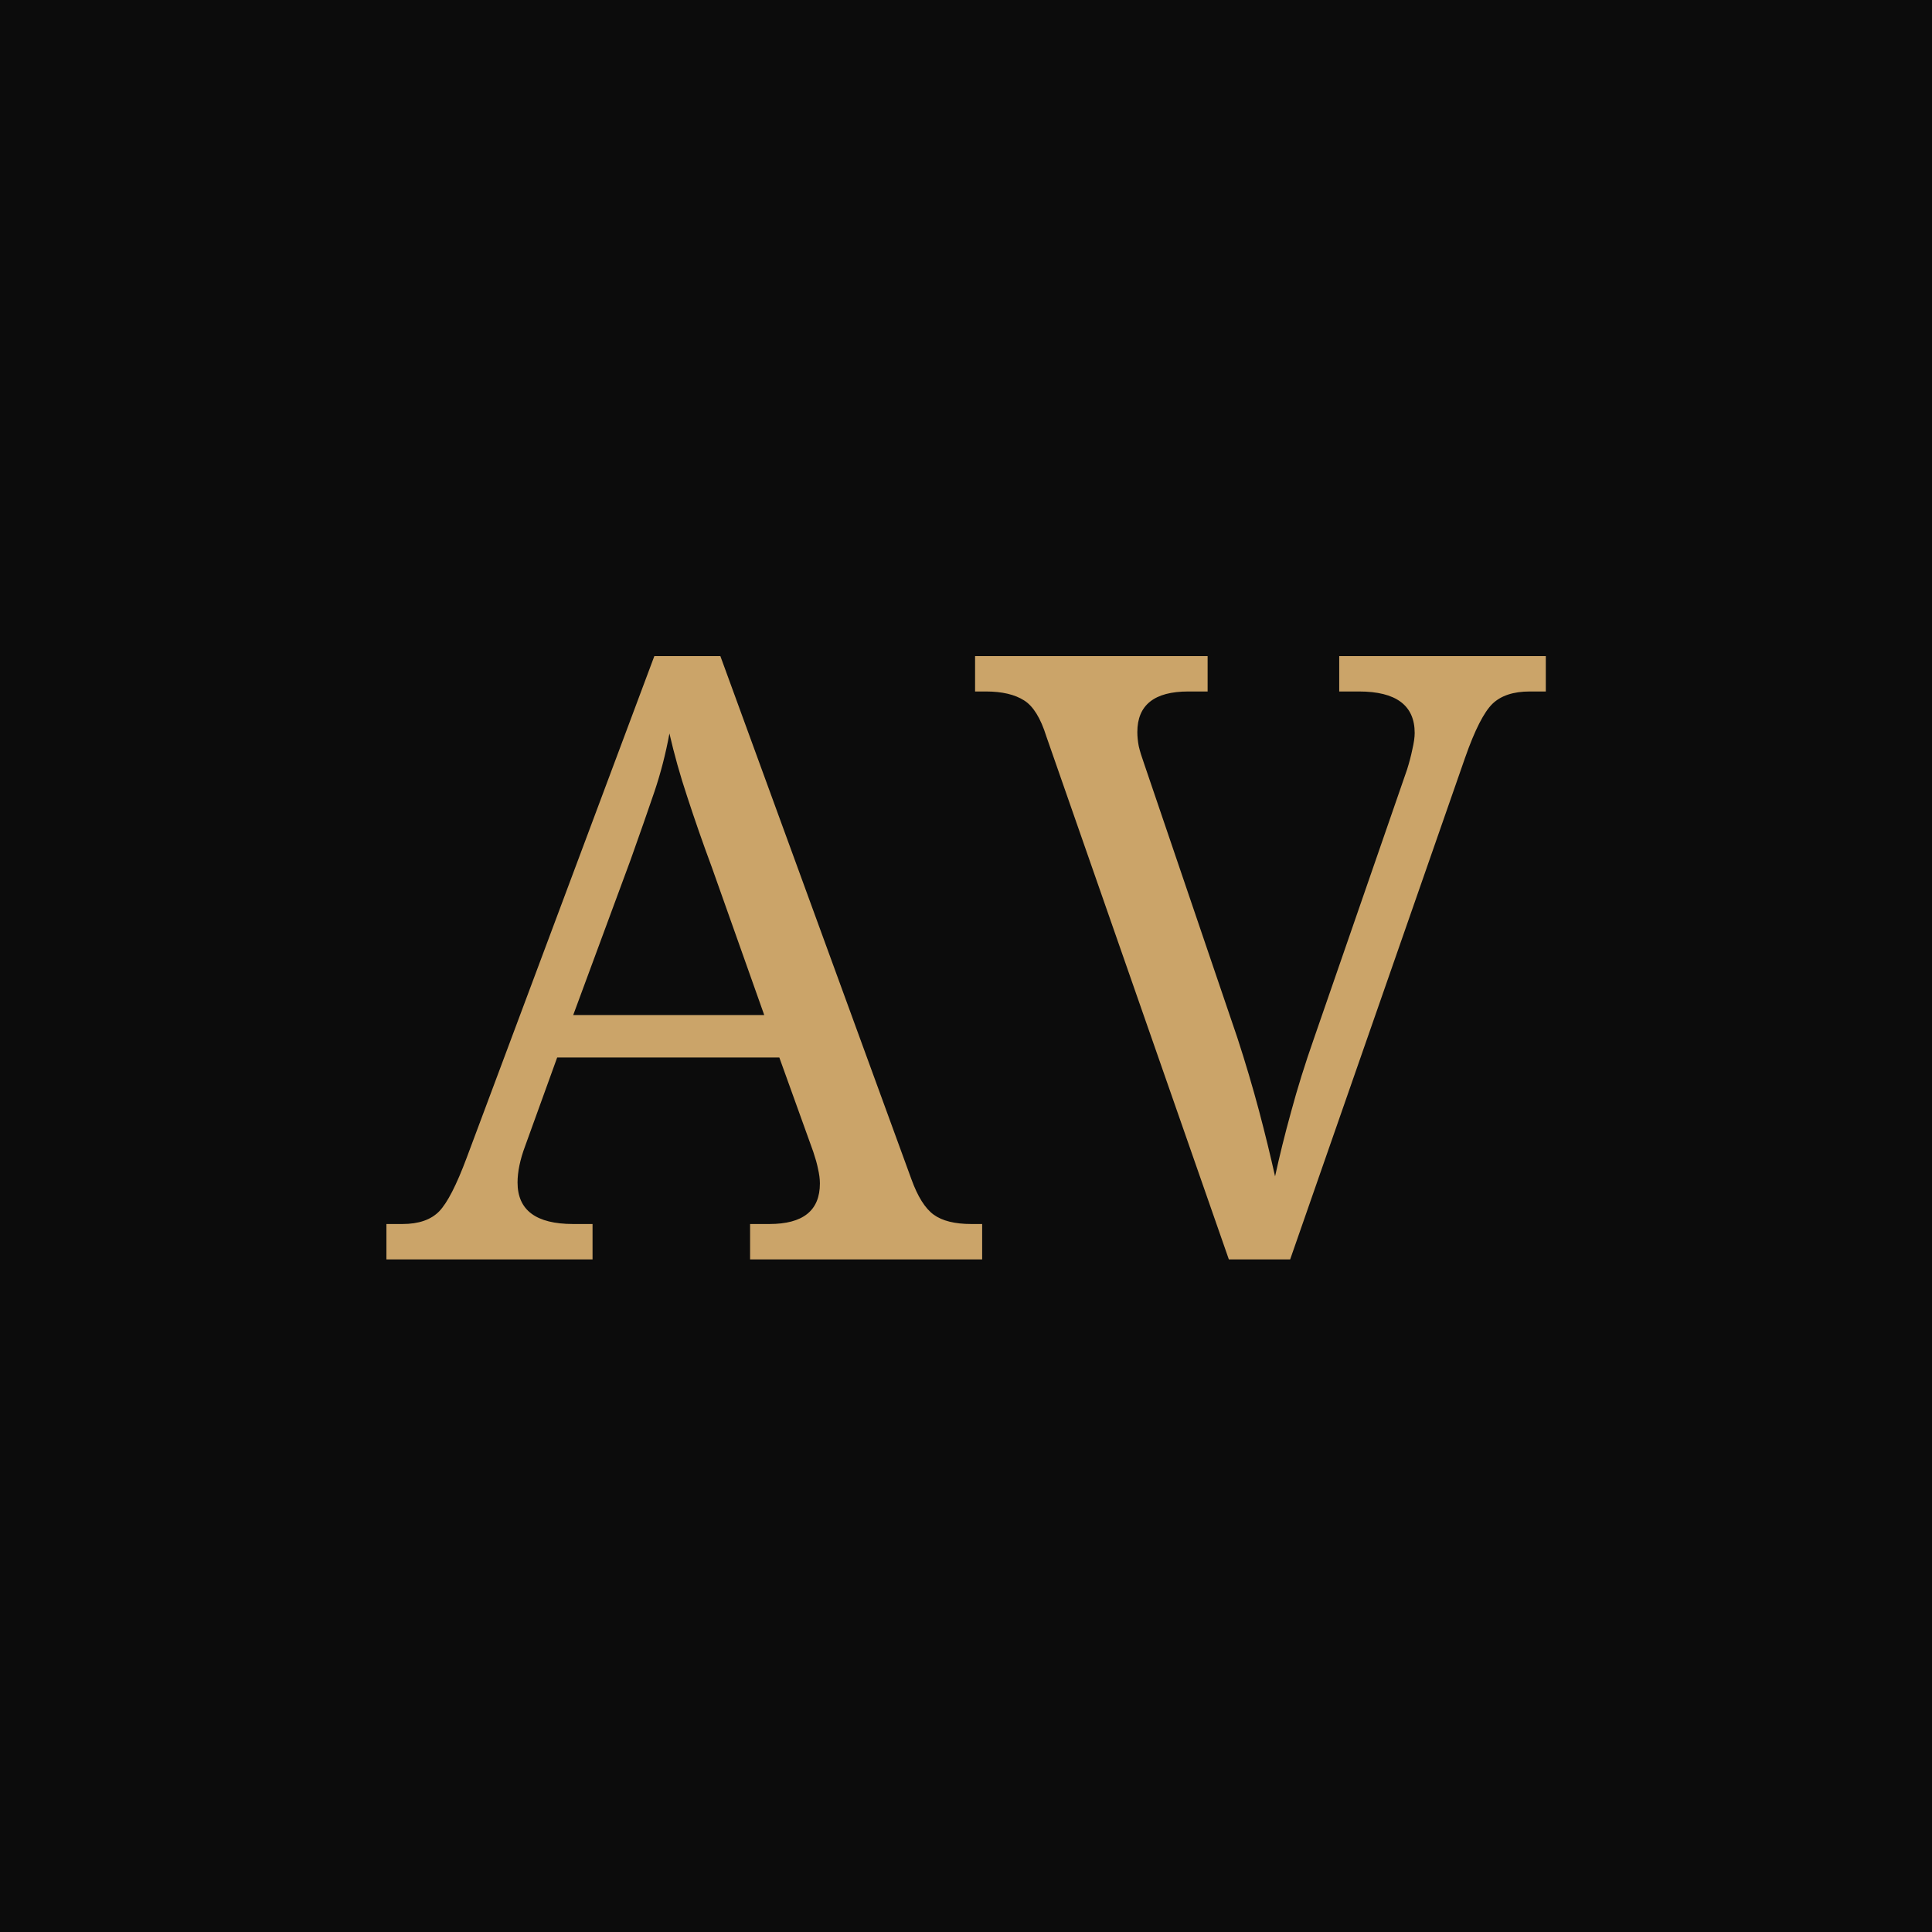
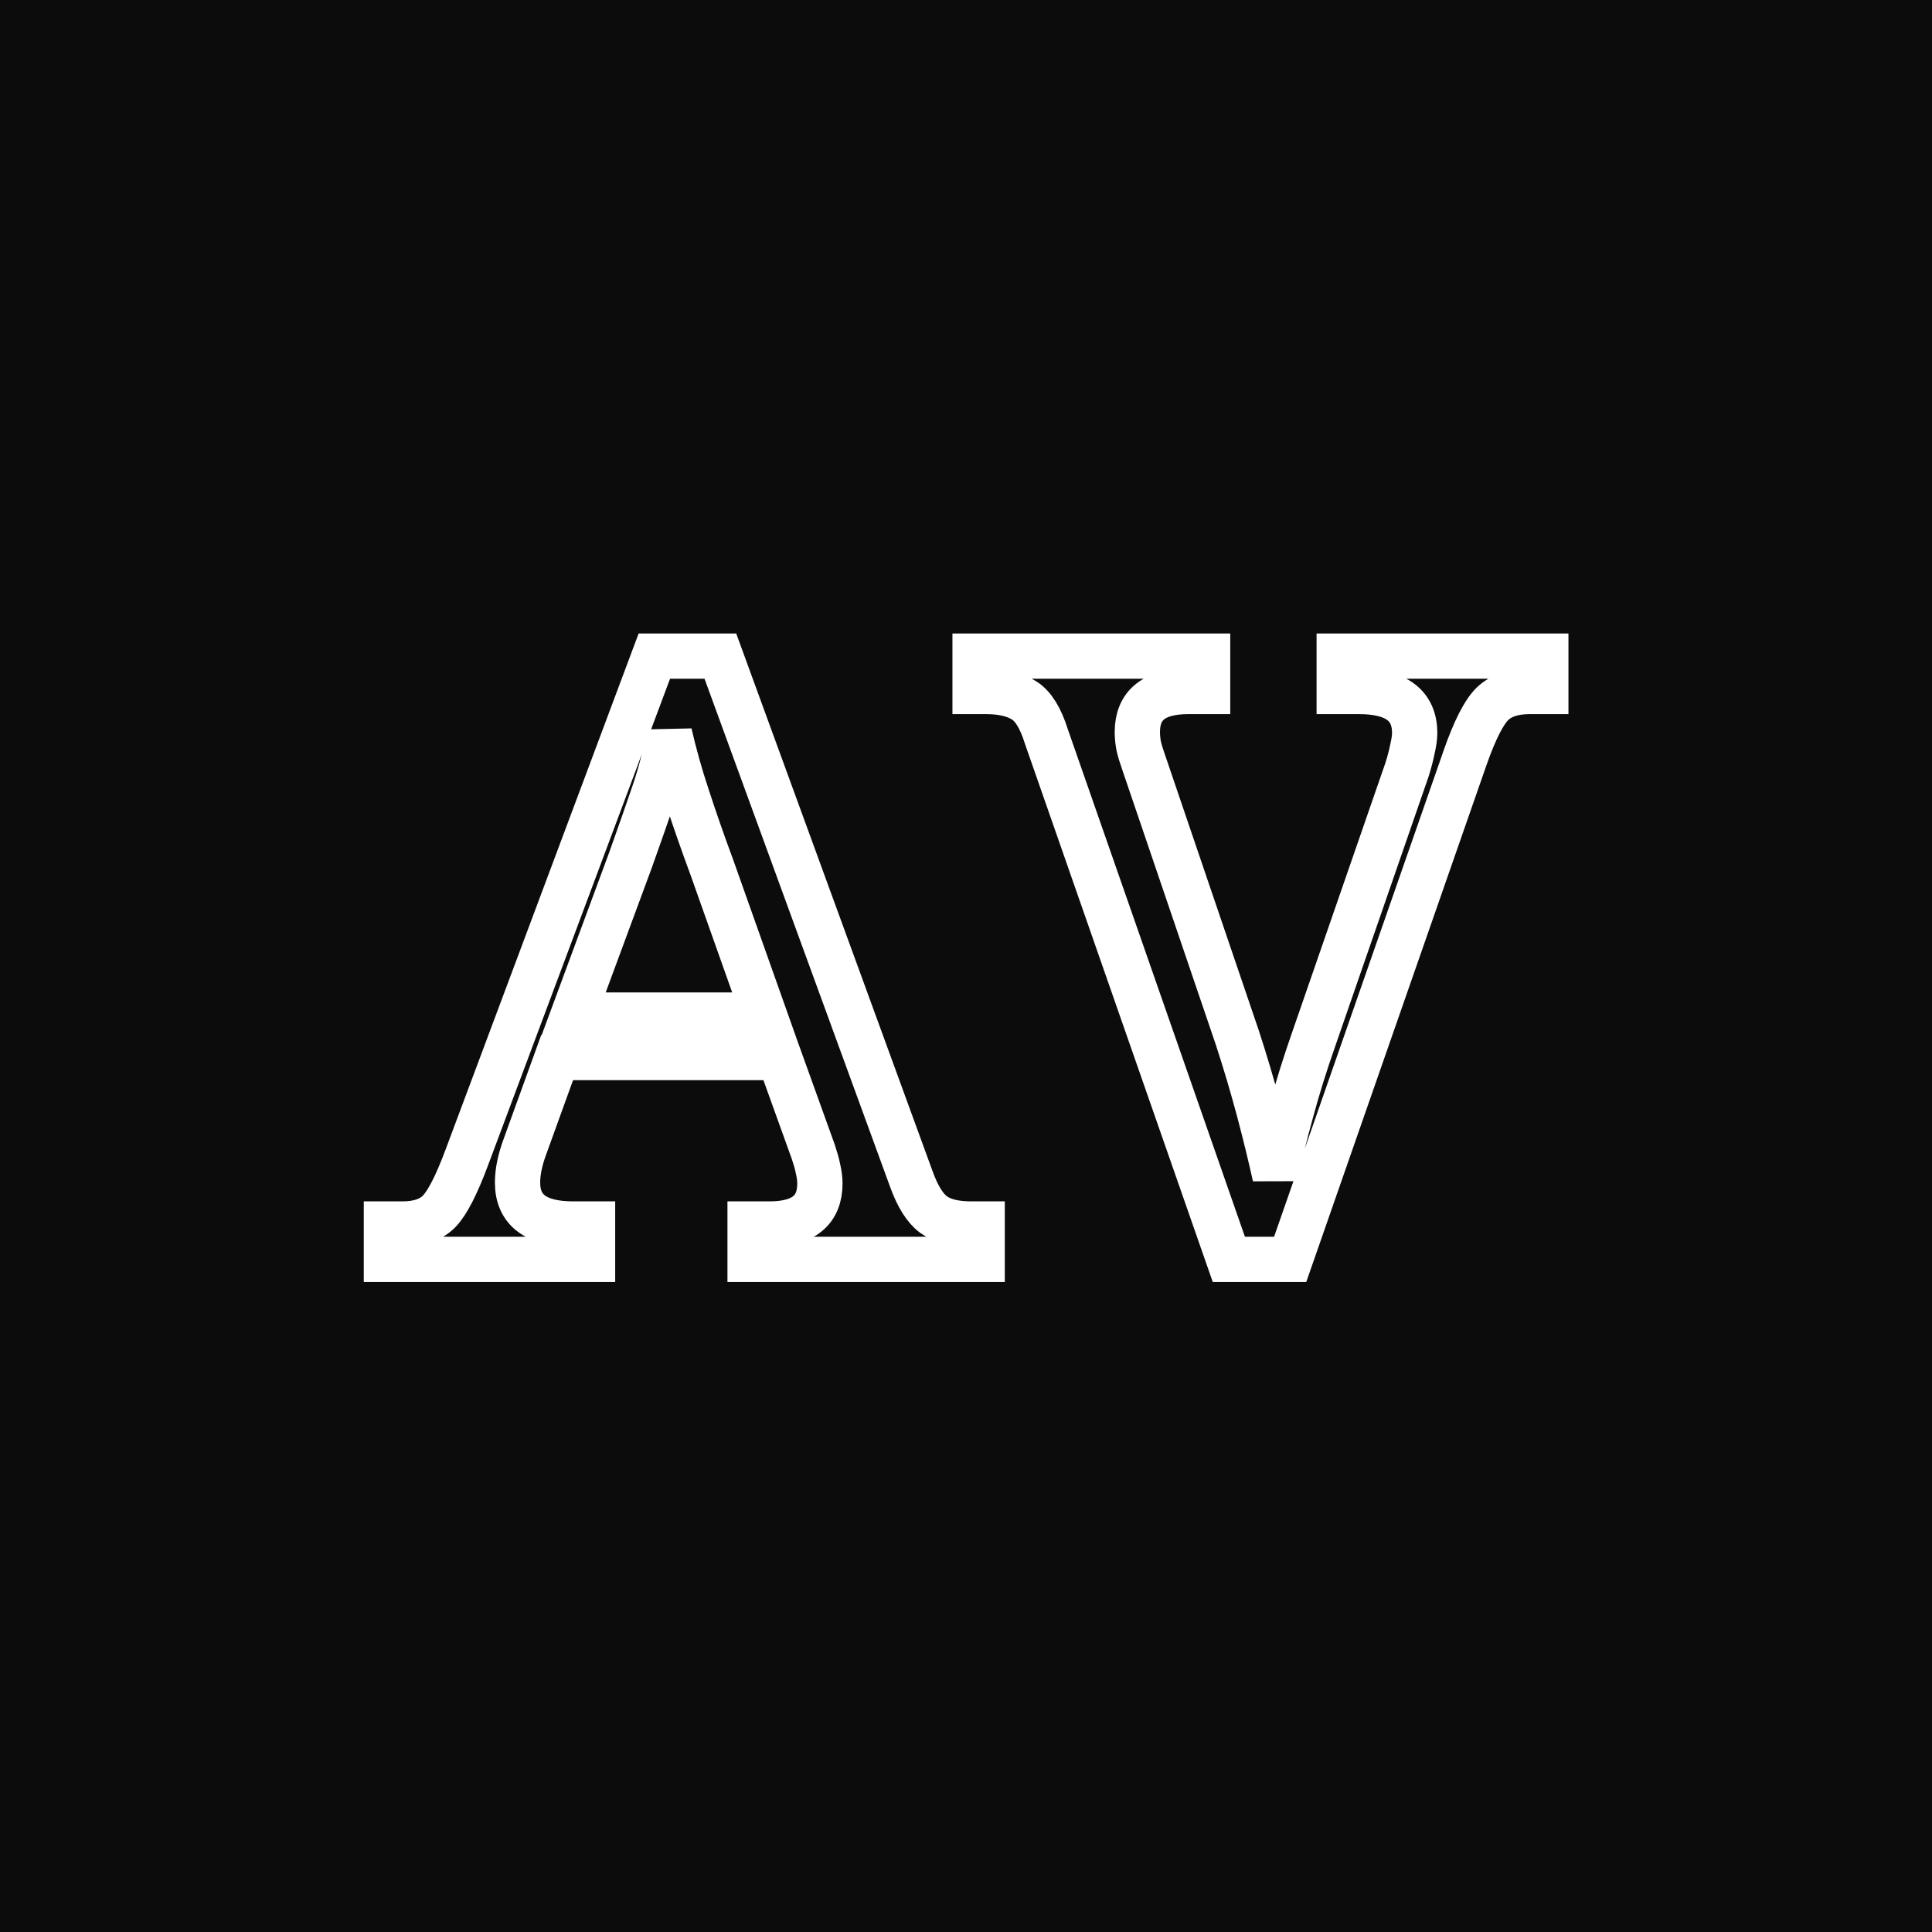
<svg xmlns="http://www.w3.org/2000/svg" viewBox="0 0 64 64">
  <rect width="64" height="64" fill="#0c0c0c" />
-   <text x="50%" y="50%" dominant-baseline="middle" text-anchor="middle" font-family="Cinzel, serif" font-size="28" font-weight="400" fill="#CBA469" letter-spacing="2">AV</text>
+   <text x="50%" y="50%" dominant-baseline="middle" text-anchor="middle" font-family="Cinzel, serif" font-size="28" font-weight="400" fill="none" stroke="#ffffff" stroke-width="1.5" letter-spacing="2">AV</text>
</svg>
